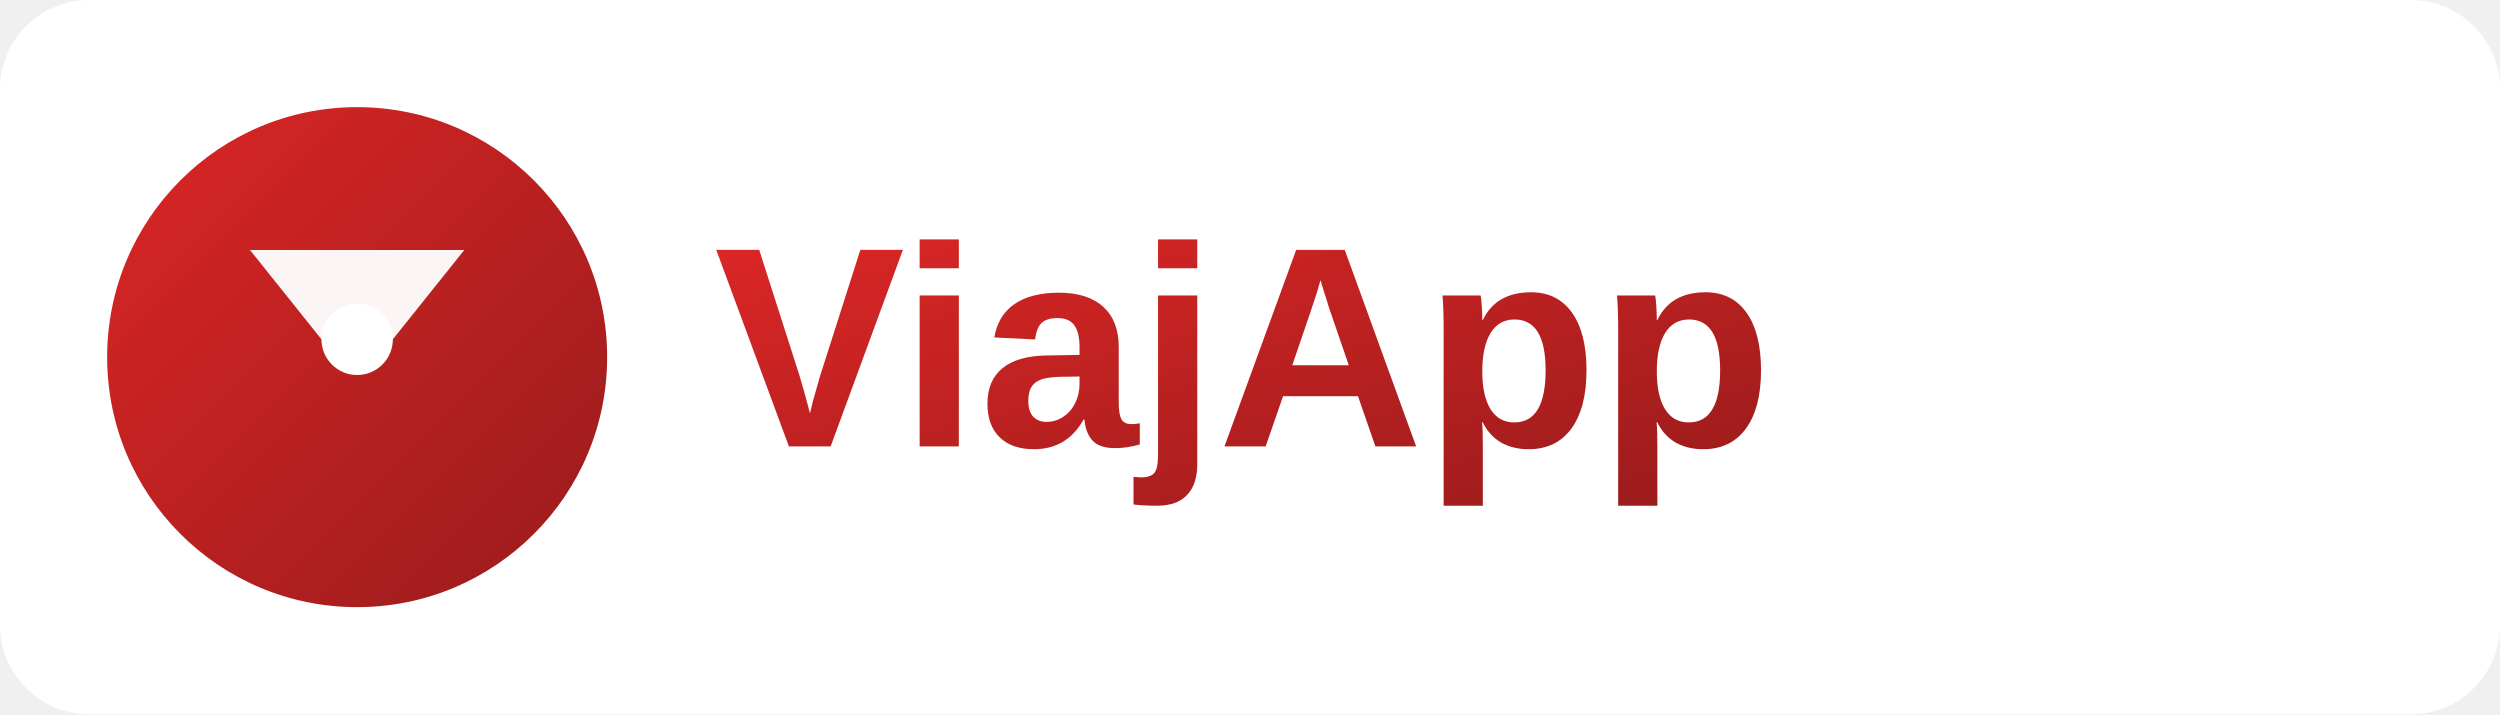
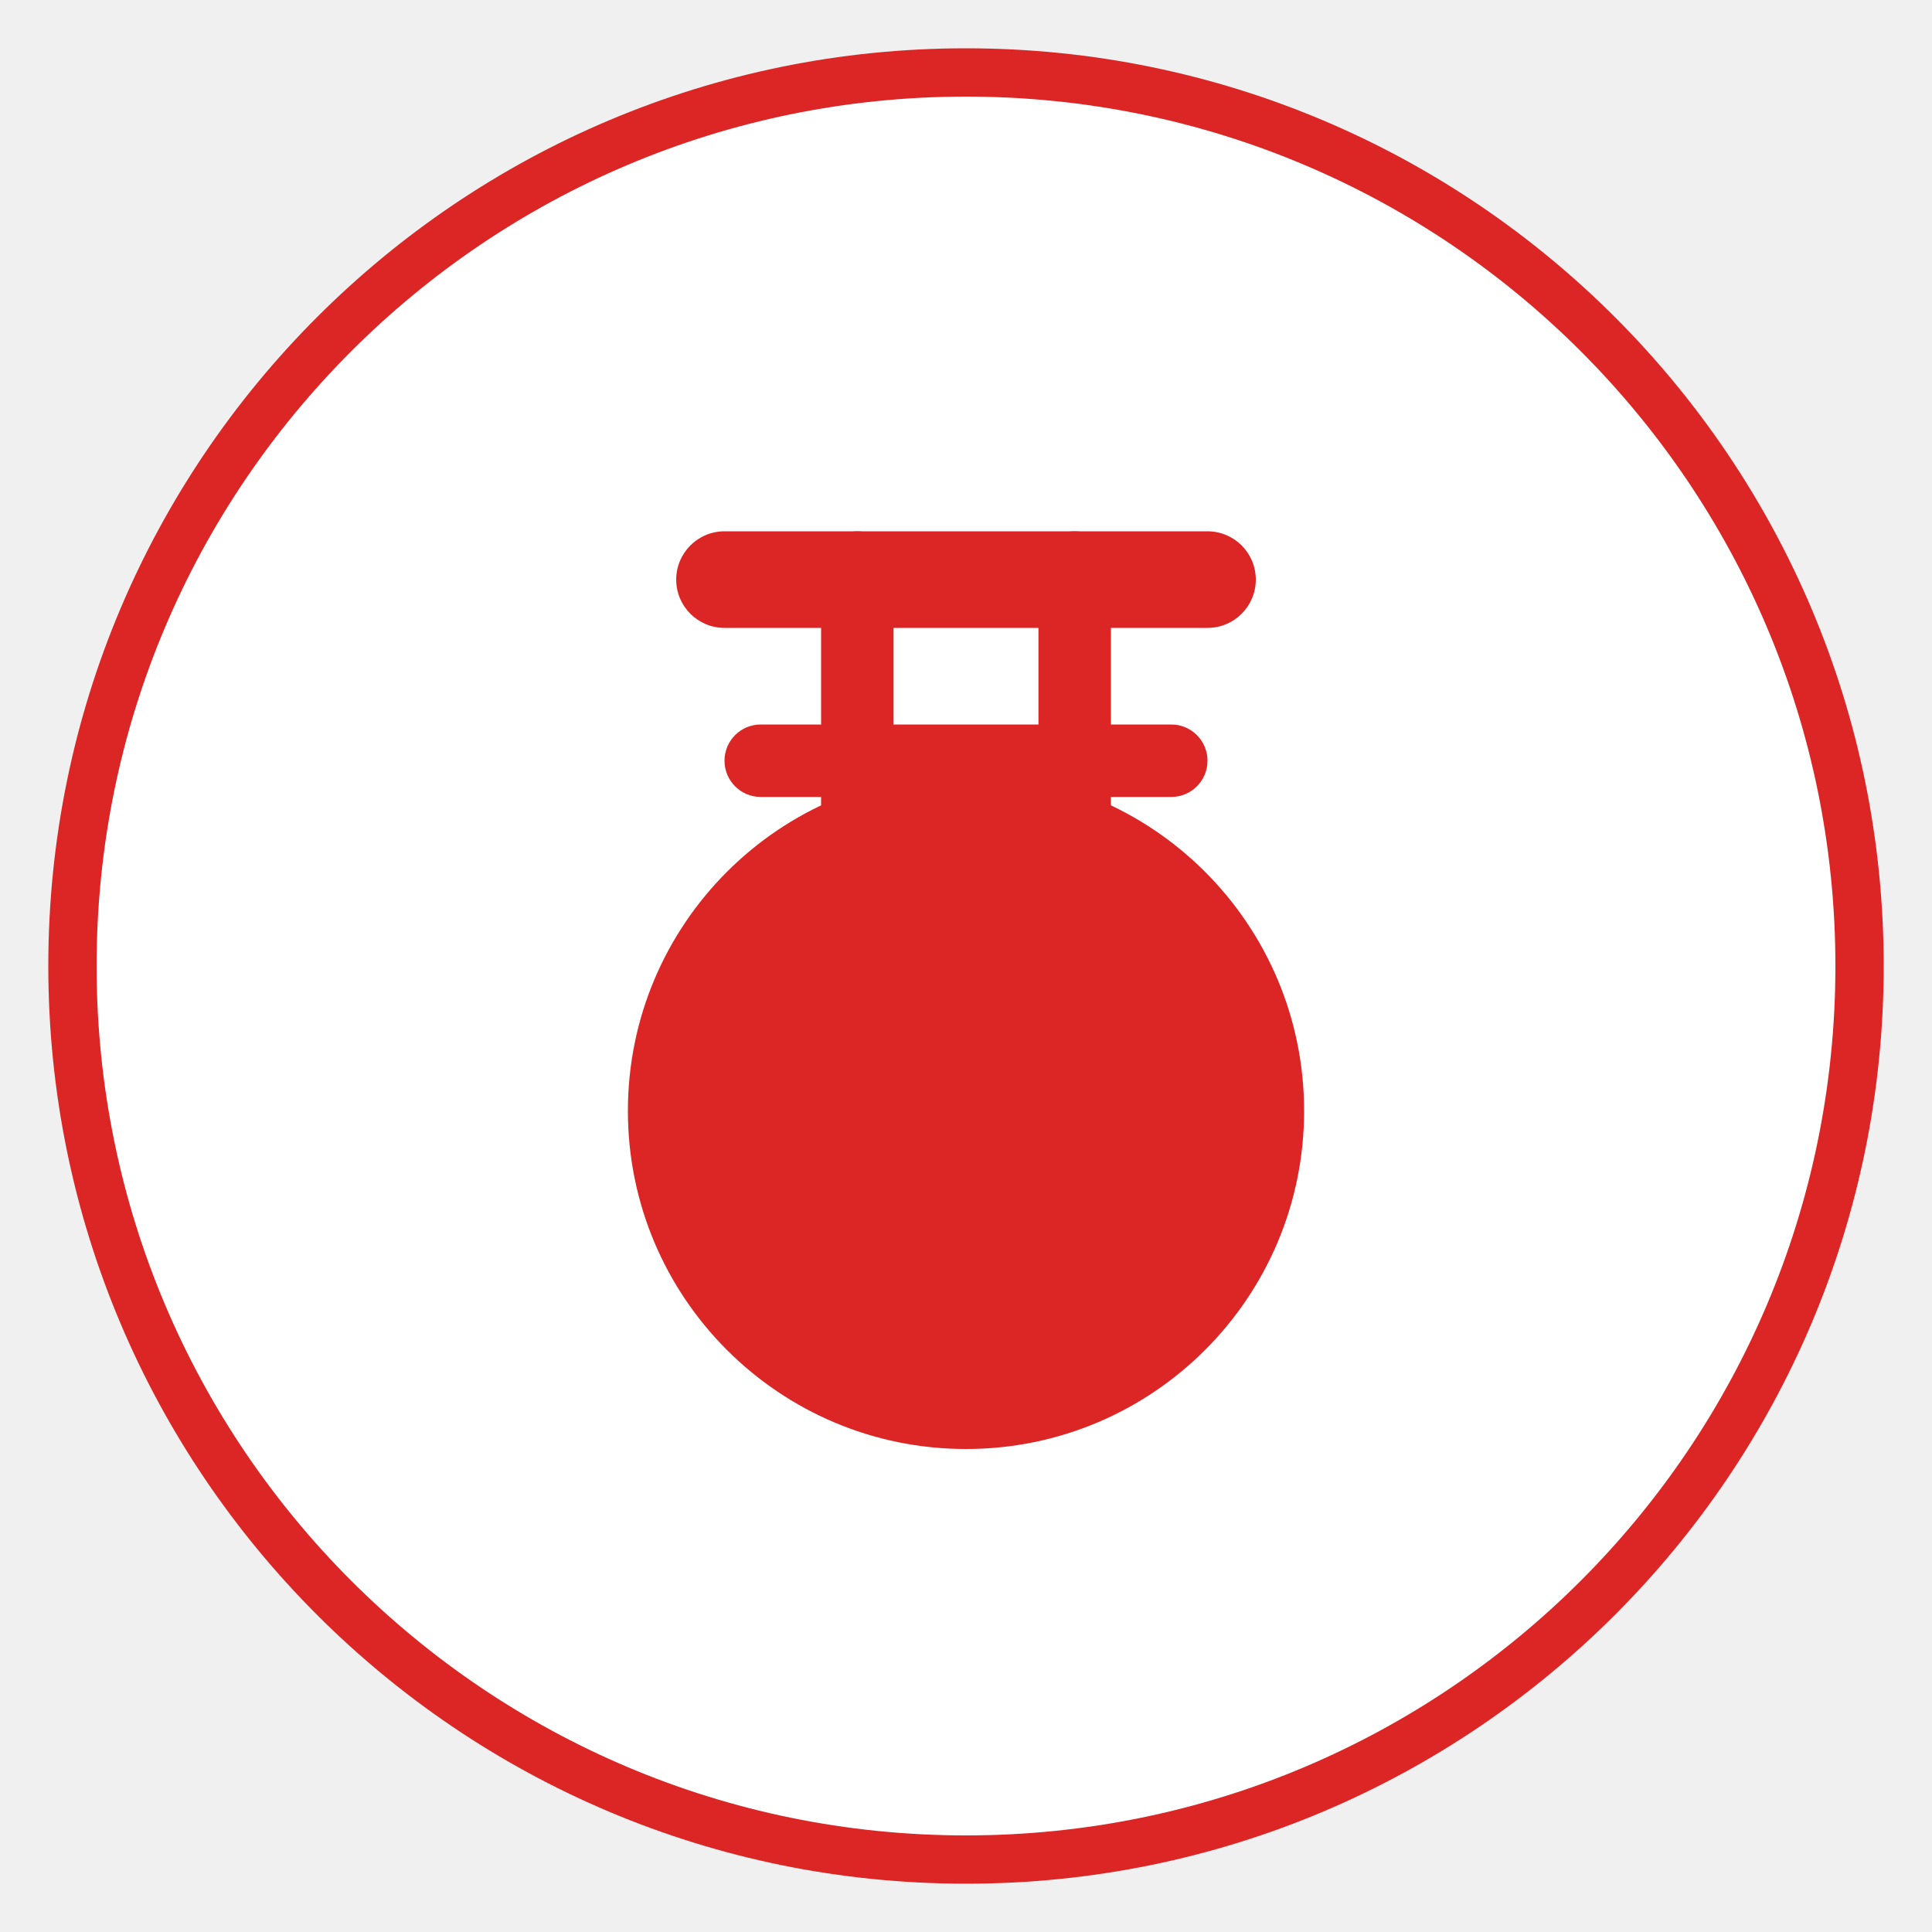
- <svg xmlns="http://www.w3.org/2000/svg" viewBox="0 0 280 80">
-   <defs>
-     <linearGradient id="g" x1="0" y1="0" x2="1" y2="1">
-       <stop offset="0%" stop-color="#DC2626" />
-       <stop offset="100%" stop-color="#991B1B" />
-     </linearGradient>
-   </defs>
-   <rect width="280" height="80" rx="10" fill="white" />
-   <circle cx="40" cy="40" r="28" fill="url(#g)" />
-   <path d="M28 28h24l-8 10h-8l-8-10z" fill="white" opacity="0.95" />
-   <circle cx="40" cy="38" r="4" fill="white" />
-   <text x="80" y="50" font-family="Arial" font-weight="bold" font-size="32" fill="url(#g)">ViajApp</text>
+ <svg xmlns="http://www.w3.org/2000/svg" viewBox="0 0 80 80">
+   <circle cx="40" cy="40" r="38" fill="#DC2626" />
+   <circle cx="40" cy="40" r="36" fill="white" />
+   <circle cx="40" cy="46" r="14" fill="#DC2626" />
+   <rect x="28" y="22" width="24" height="4" rx="2" fill="#DC2626" />
+   <rect x="30" y="30" width="20" height="3" rx="1.5" fill="#DC2626" />
+   <rect x="34" y="22" width="3" height="34" rx="1.5" fill="#DC2626" />
+   <rect x="43" y="22" width="3" height="34" rx="1.5" fill="#DC2626" />
</svg>
